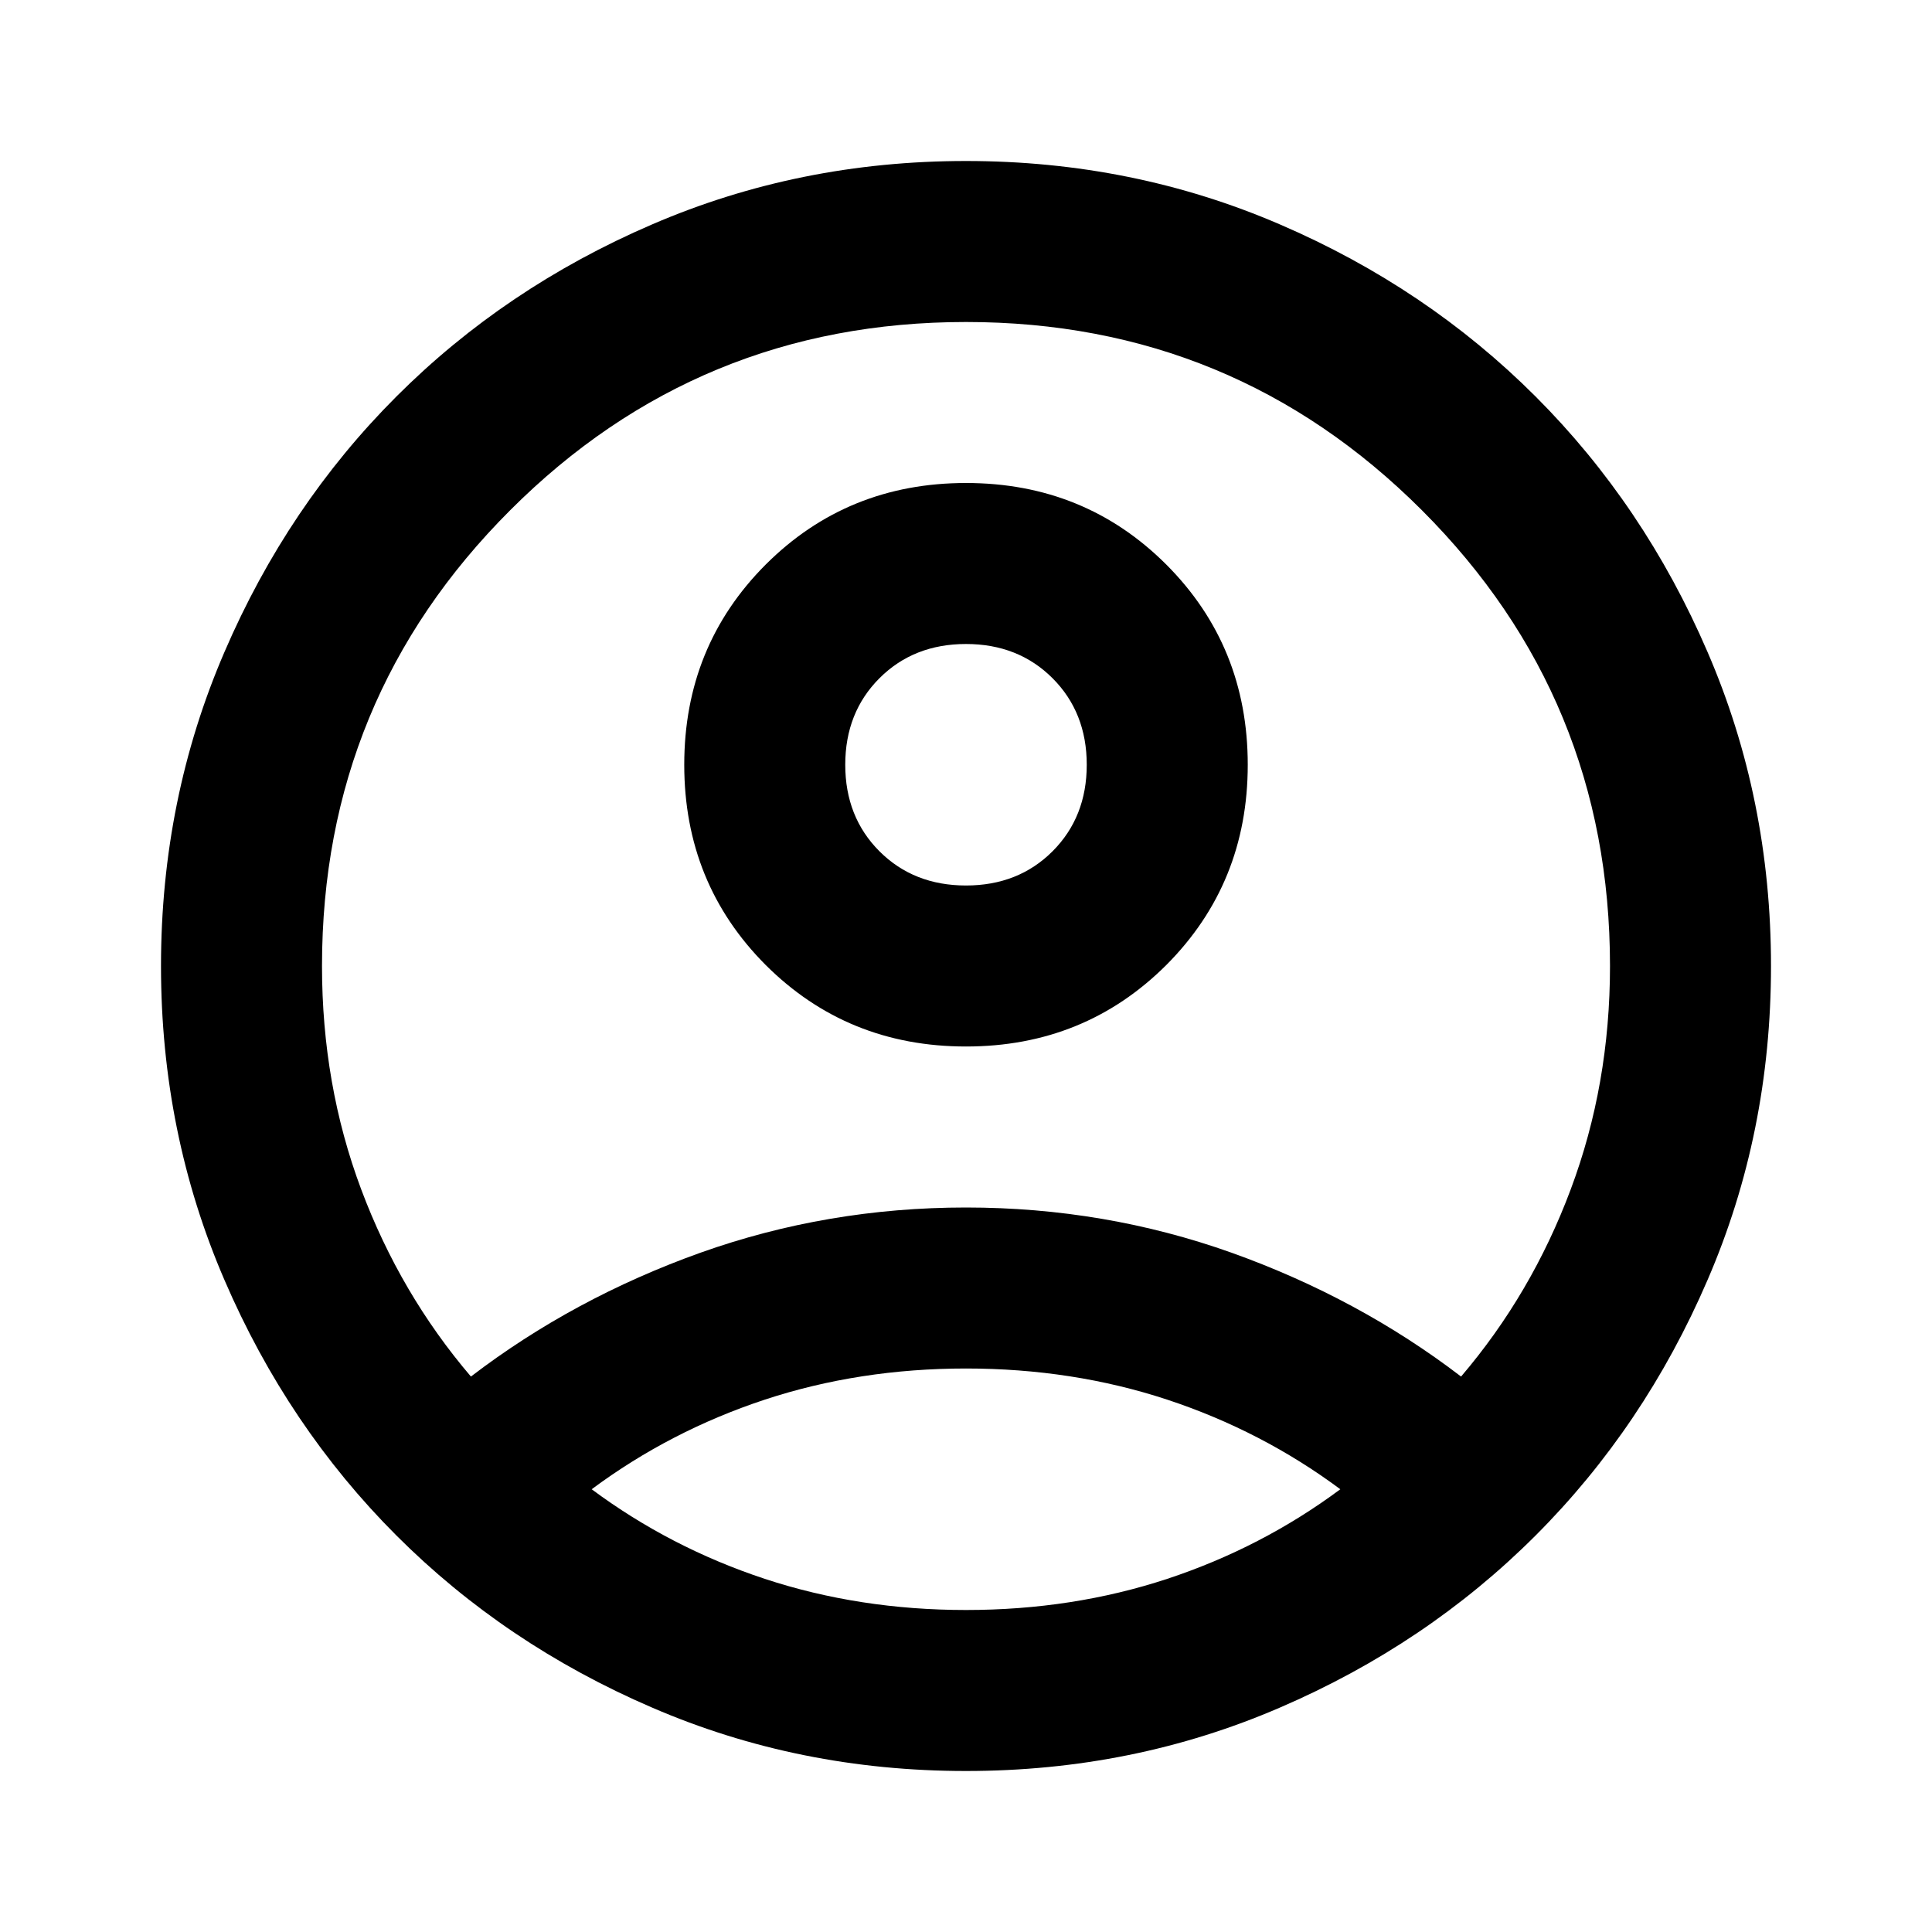
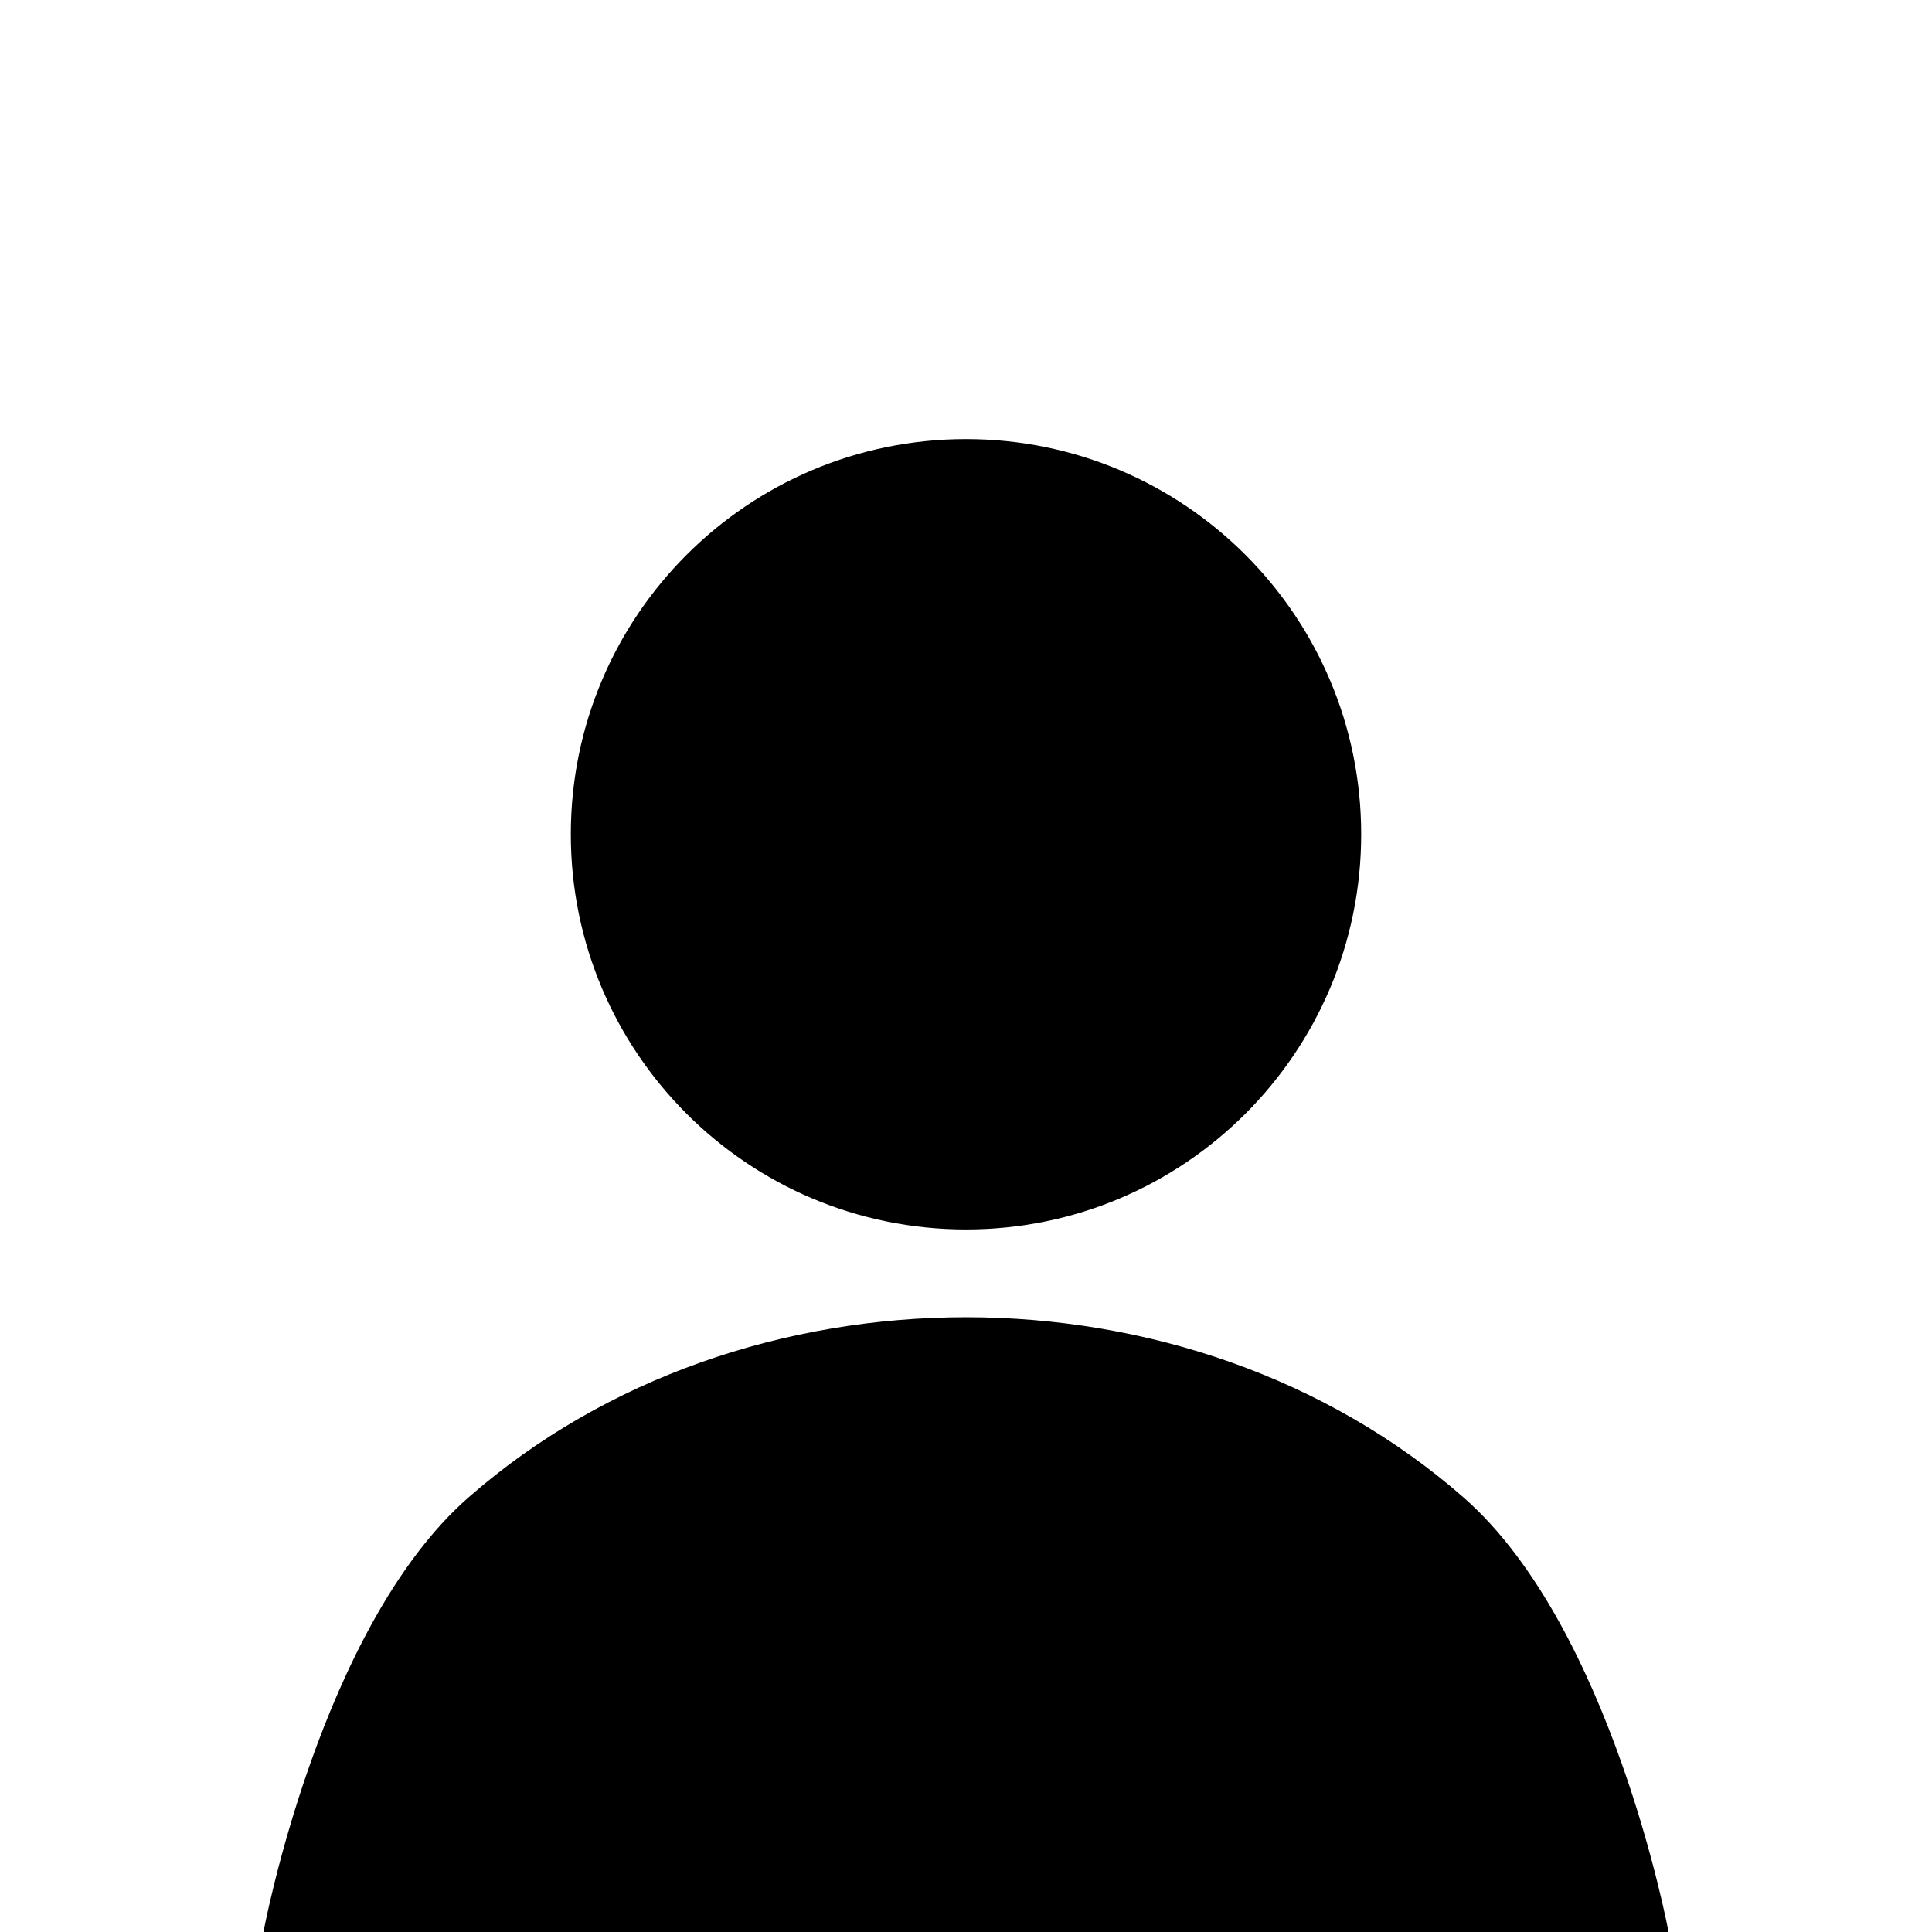
- <svg xmlns="http://www.w3.org/2000/svg" viewBox="0 0 24 24" fill="none">
-   <mask id="mask0_2412_796" style="mask-type:alpha" maskUnits="userSpaceOnUse" x="0" y="0" width="24" height="24">
-     <mask id="mask1_2412_796" style="mask-type:alpha" maskUnits="userSpaceOnUse" x="0" y="0" width="24" height="24">
-       <rect width="24" height="24" fill="#D4D4D3" />
-     </mask>
-     <g mask="url(#mask1_2412_796)">
-       <path d="M5.85 17.1C6.7 16.45 7.65 15.938 8.7 15.562C9.75 15.188 10.85 15 12 15C13.15 15 14.25 15.188 15.3 15.562C16.35 15.938 17.3 16.45 18.15 17.1C18.733 16.417 19.188 15.642 19.512 14.775C19.837 13.908 20 12.983 20 12C20 9.783 19.221 7.896 17.663 6.338C16.104 4.779 14.217 4 12 4C9.783 4 7.896 4.779 6.338 6.338C4.779 7.896 4 9.783 4 12C4 12.983 4.162 13.908 4.487 14.775C4.812 15.642 5.267 16.417 5.85 17.1ZM12 13C11.017 13 10.188 12.662 9.512 11.988C8.838 11.312 8.5 10.483 8.5 9.5C8.5 8.517 8.838 7.688 9.512 7.013C10.188 6.338 11.017 6 12 6C12.983 6 13.812 6.338 14.488 7.013C15.162 7.688 15.5 8.517 15.5 9.5C15.5 10.483 15.162 11.312 14.488 11.988C13.812 12.662 12.983 13 12 13ZM12 22C10.617 22 9.317 21.738 8.1 21.212C6.883 20.688 5.825 19.975 4.925 19.075C4.025 18.175 3.312 17.117 2.788 15.9C2.263 14.683 2 13.383 2 12C2 10.617 2.263 9.317 2.788 8.1C3.312 6.883 4.025 5.825 4.925 4.925C5.825 4.025 6.883 3.312 8.1 2.788C9.317 2.263 10.617 2 12 2C13.383 2 14.683 2.263 15.9 2.788C17.117 3.312 18.175 4.025 19.075 4.925C19.975 5.825 20.688 6.883 21.212 8.1C21.738 9.317 22 10.617 22 12C22 13.383 21.738 14.683 21.212 15.9C20.688 17.117 19.975 18.175 19.075 19.075C18.175 19.975 17.117 20.688 15.9 21.212C14.683 21.738 13.383 22 12 22ZM12 20C12.883 20 13.717 19.871 14.5 19.613C15.283 19.354 16 18.983 16.65 18.5C16 18.017 15.283 17.646 14.5 17.387C13.717 17.129 12.883 17 12 17C11.117 17 10.283 17.129 9.5 17.387C8.717 17.646 8 18.017 7.35 18.5C8 18.983 8.717 19.354 9.5 19.613C10.283 19.871 11.117 20 12 20ZM12 11C12.433 11 12.792 10.858 13.075 10.575C13.358 10.292 13.5 9.933 13.5 9.5C13.5 9.067 13.358 8.708 13.075 8.425C12.792 8.142 12.433 8 12 8C11.567 8 11.208 8.142 10.925 8.425C10.642 8.708 10.5 9.067 10.5 9.5C10.5 9.933 10.642 10.292 10.925 10.575C11.208 10.858 11.567 11 12 11Z" fill="#1F1F1E" />
-     </g>
-   </mask>
-   <g mask="url(#mask0_2412_796)">
-     <rect width="24" height="24" fill="currentColor" />
-   </g>
+ <svg xmlns="http://www.w3.org/2000/svg" viewBox="0 0 44 44" fill="none">
+   <path d="M38 44H6C6 44 7.288 37.066 10.667 34.105C16.915 28.631 27.085 28.631 33.333 34.105C36.712 37.066 38 44 38 44Z" fill="currentColor" />
+   <circle cx="22" cy="19" r="9" fill="currentColor" />
</svg>
